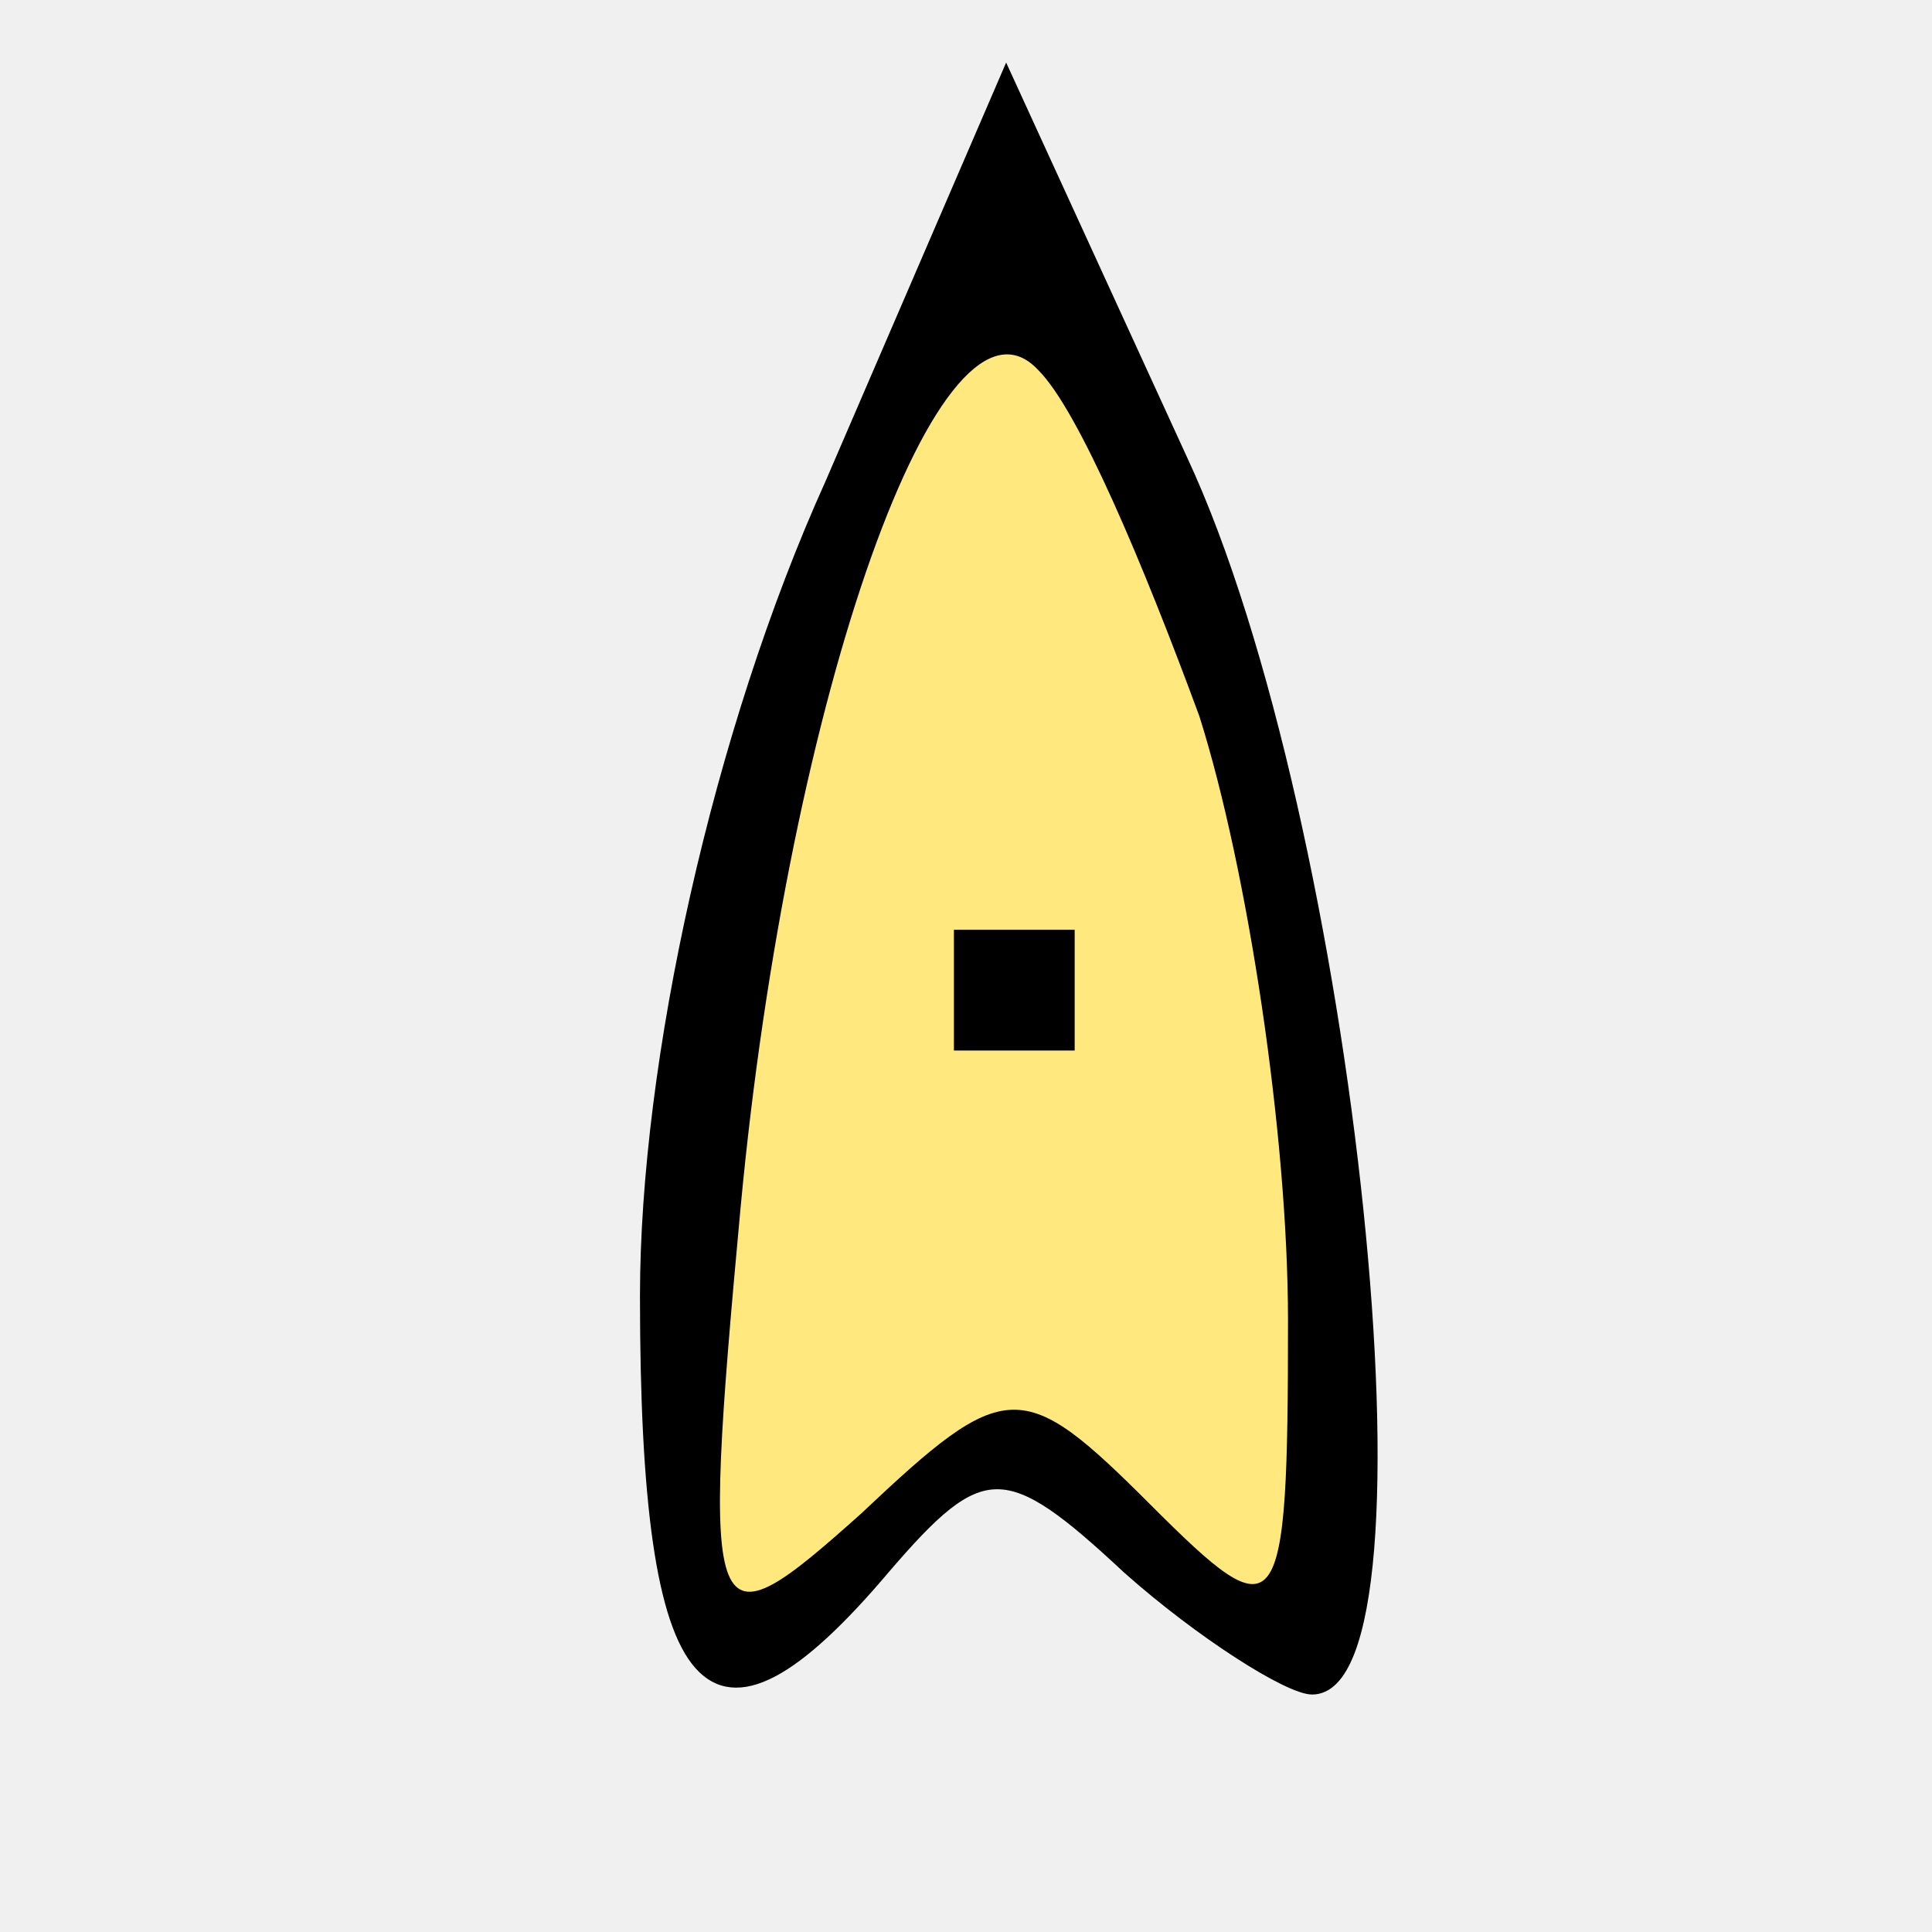
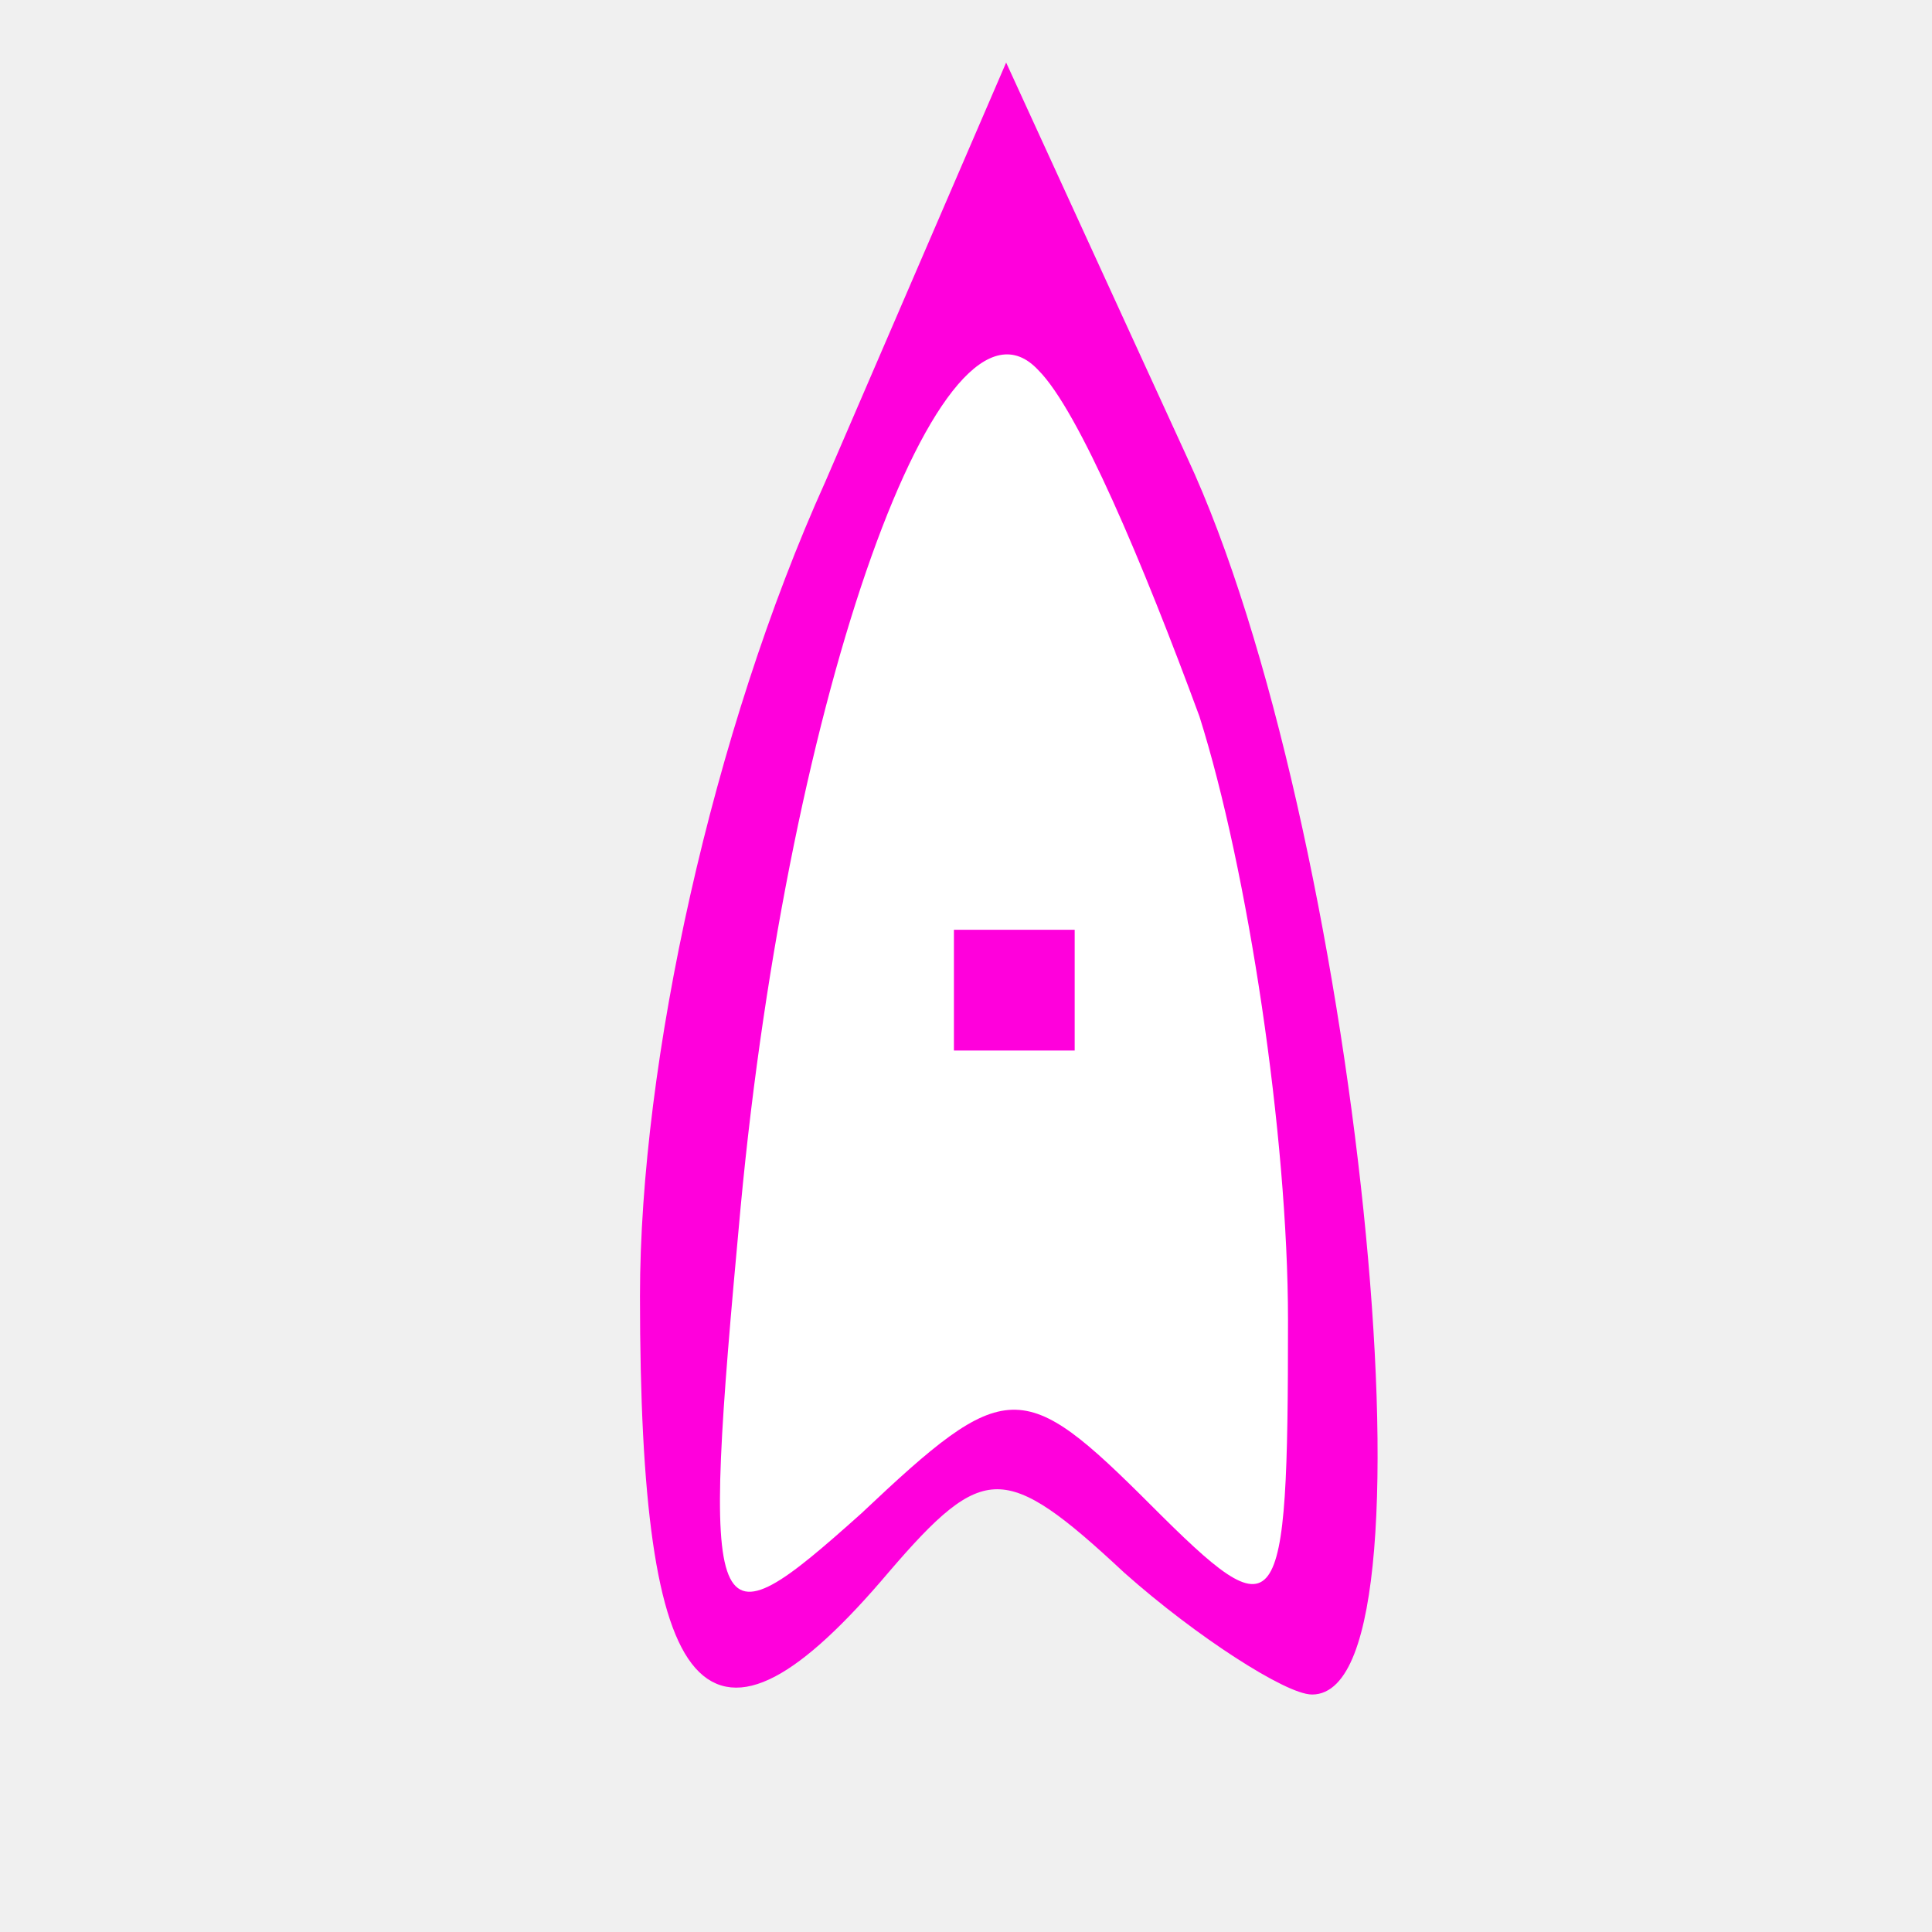
<svg xmlns="http://www.w3.org/2000/svg" version="1.0" width="24pt" height="24pt" viewBox="0 0 24 24" preserveAspectRatio="xMidYMid meet">
  <style type="text/css">
-     .vessel-stroke {
-         fill: #000000;
-         stroke: #000000;
+     .vessel-stroke-inactive {
+         fill: #ff00dc;
+         stroke: #ff00dc;
    }
-     .vessel-fill {
-         fill: #ffe97f;
+     .vessel-fill-inactive {
+         fill: #ffffff;
        stroke: none;
    }
</style>
-   <g transform="translate(0,24) scale(0.1,-0.1)" class="vessel-stroke">
+   <g transform="translate(0,24) scale(0.1,-0.1)" class="vessel-stroke-inactive">
    <path d="M103 180 c-14 -31 -23 -72 -23 -101 0 -51 8 -60 30 -34 12 14 15 14         30 0 9 -8 20 -15 23 -15 16 0 5 108 -16 153 l-22 48 -22 -51z m46 -29 c6 -19         11 -52 11 -75 0 -38 -1 -39 -17 -23 -16 16 -18 16 -36 -1 -19 -17 -20 -16 -15         38 6 64 25 117 37 104 5 -5 13 -24 20 -43z" />
  </g>
-   <g transform="translate(0,24) scale(0.1,-0.1)" class="vessel-fill">
+   <g transform="translate(0,24) scale(0.1,-0.1)" class="vessel-fill-inactive">
    <path d="M149 151  c6 -19         11 -52 11 -75 0 -38 -1 -39 -17 -23 -16 16 -18 16 -36 -1 -19 -17 -20 -16 -15         38 6 64 25 117 37 104 5 -5 13 -24 20 -43z" />
  </g>
-   <g transform="translate(0,24) scale(0.1,-0.1)" class="vessel-stroke">
+   <g transform="translate(0,24) scale(0.1,-0.1)" class="vessel-stroke-inactive">
    <path d="M133 110 l-14 0 0 14 14 0 0 -14 -14 0z" />
  </g>
</svg>
